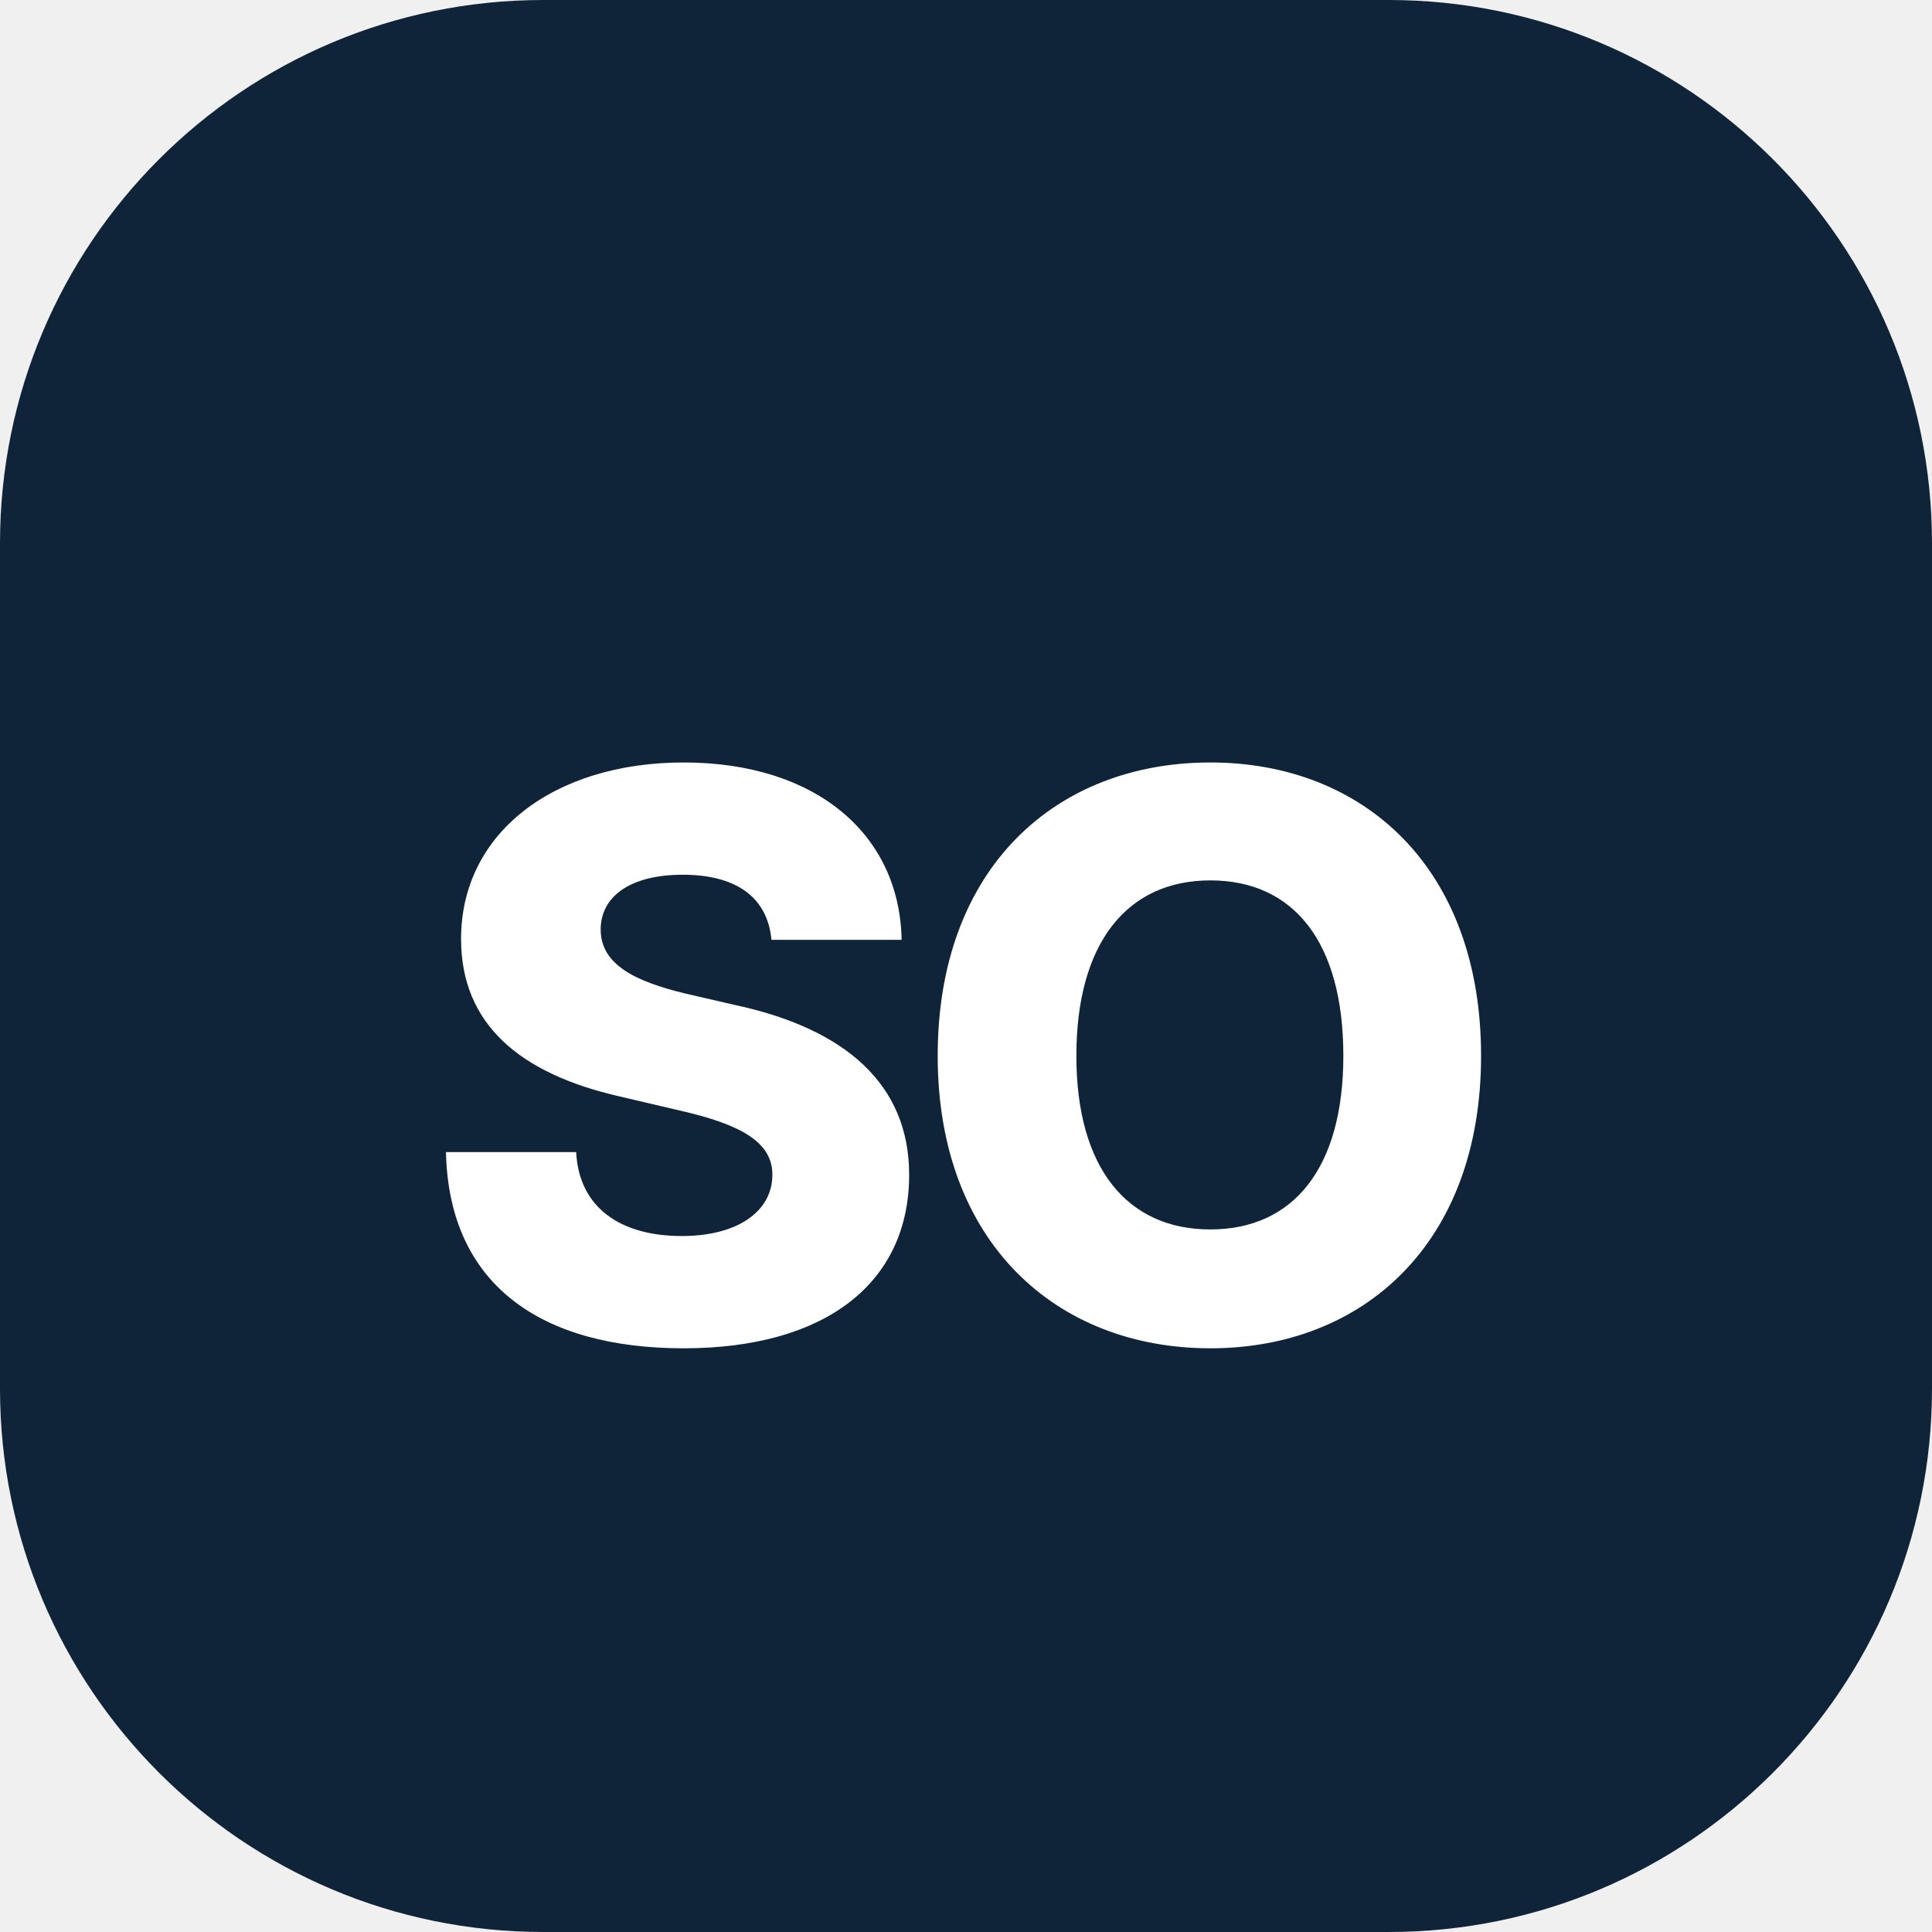
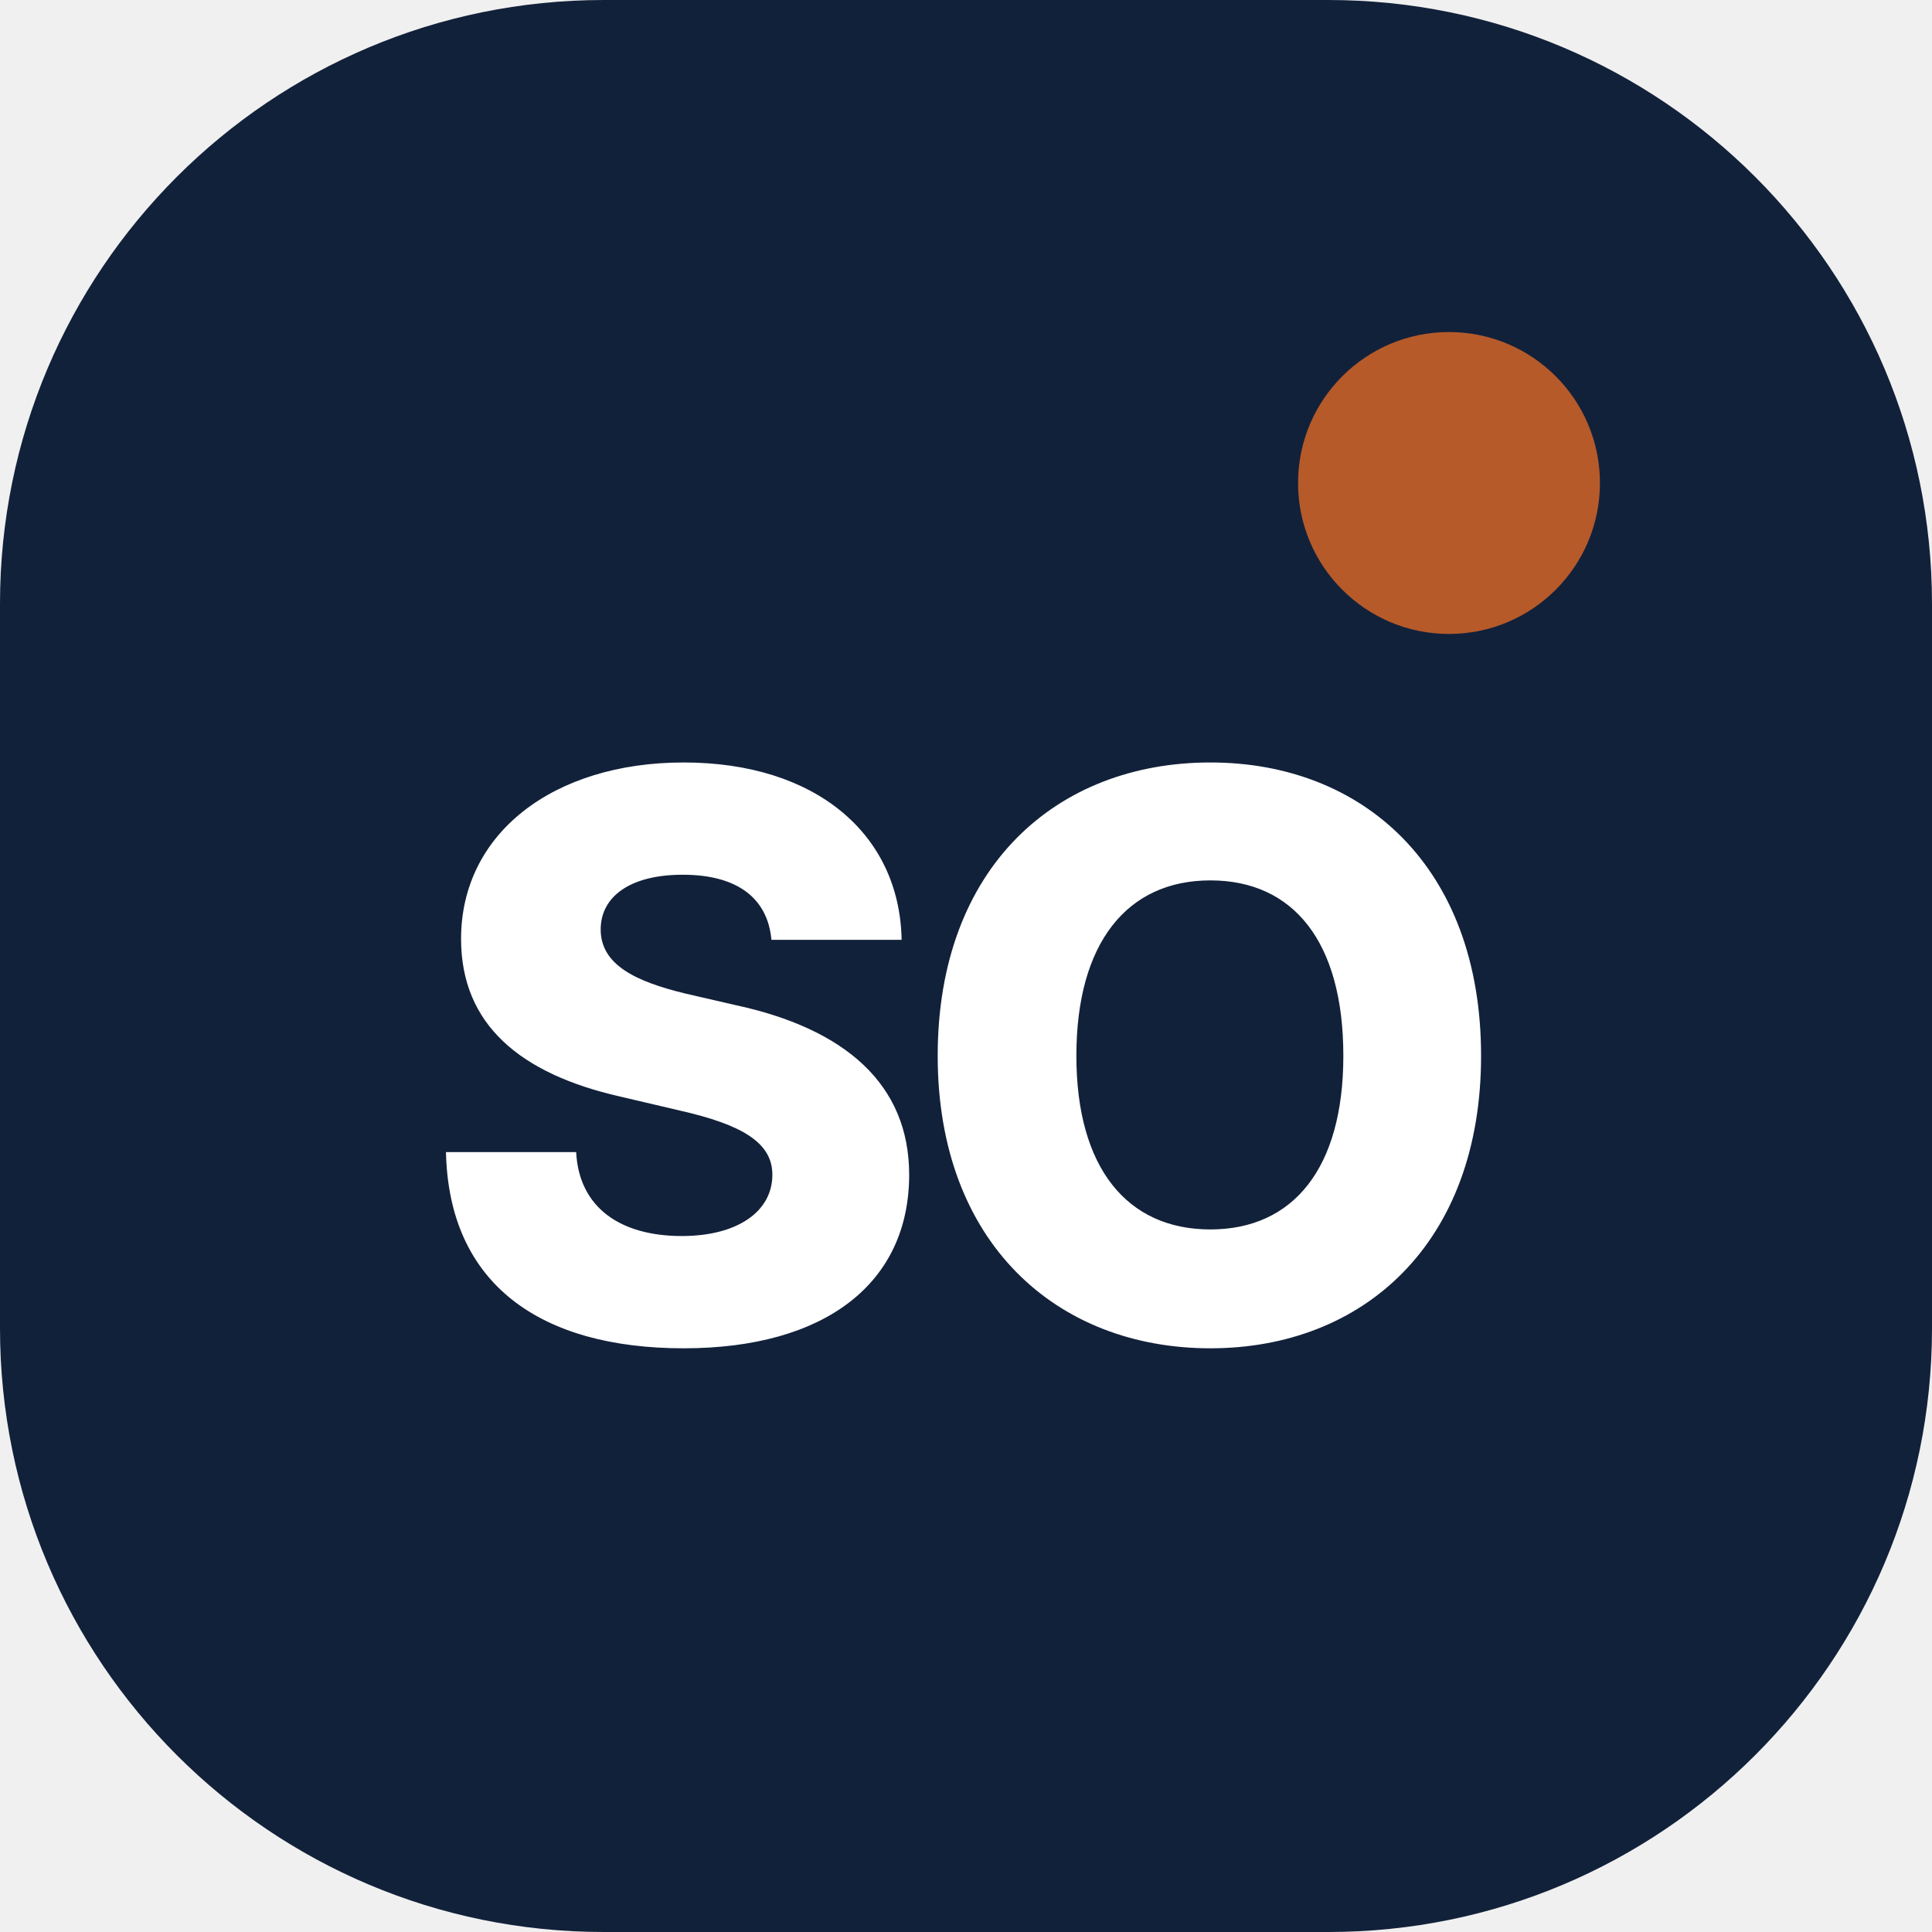
<svg xmlns="http://www.w3.org/2000/svg" viewBox="0 0 32 32" width="32" height="32">
-   <rect width="32" height="32" rx="9" fill="#0f2439" />
+   <rect width="32" height="32" rx="10" fill="#12213a" />
  <text x="50%" y="54%" dominant-baseline="middle" text-anchor="middle" font-family="Inter, system-ui, sans-serif" font-weight="800" font-size="13" fill="white" letter-spacing="-0.5">SO</text>
+   <circle cx="24" cy="8" r="2.5" fill="#b65a2a" />
</svg>
